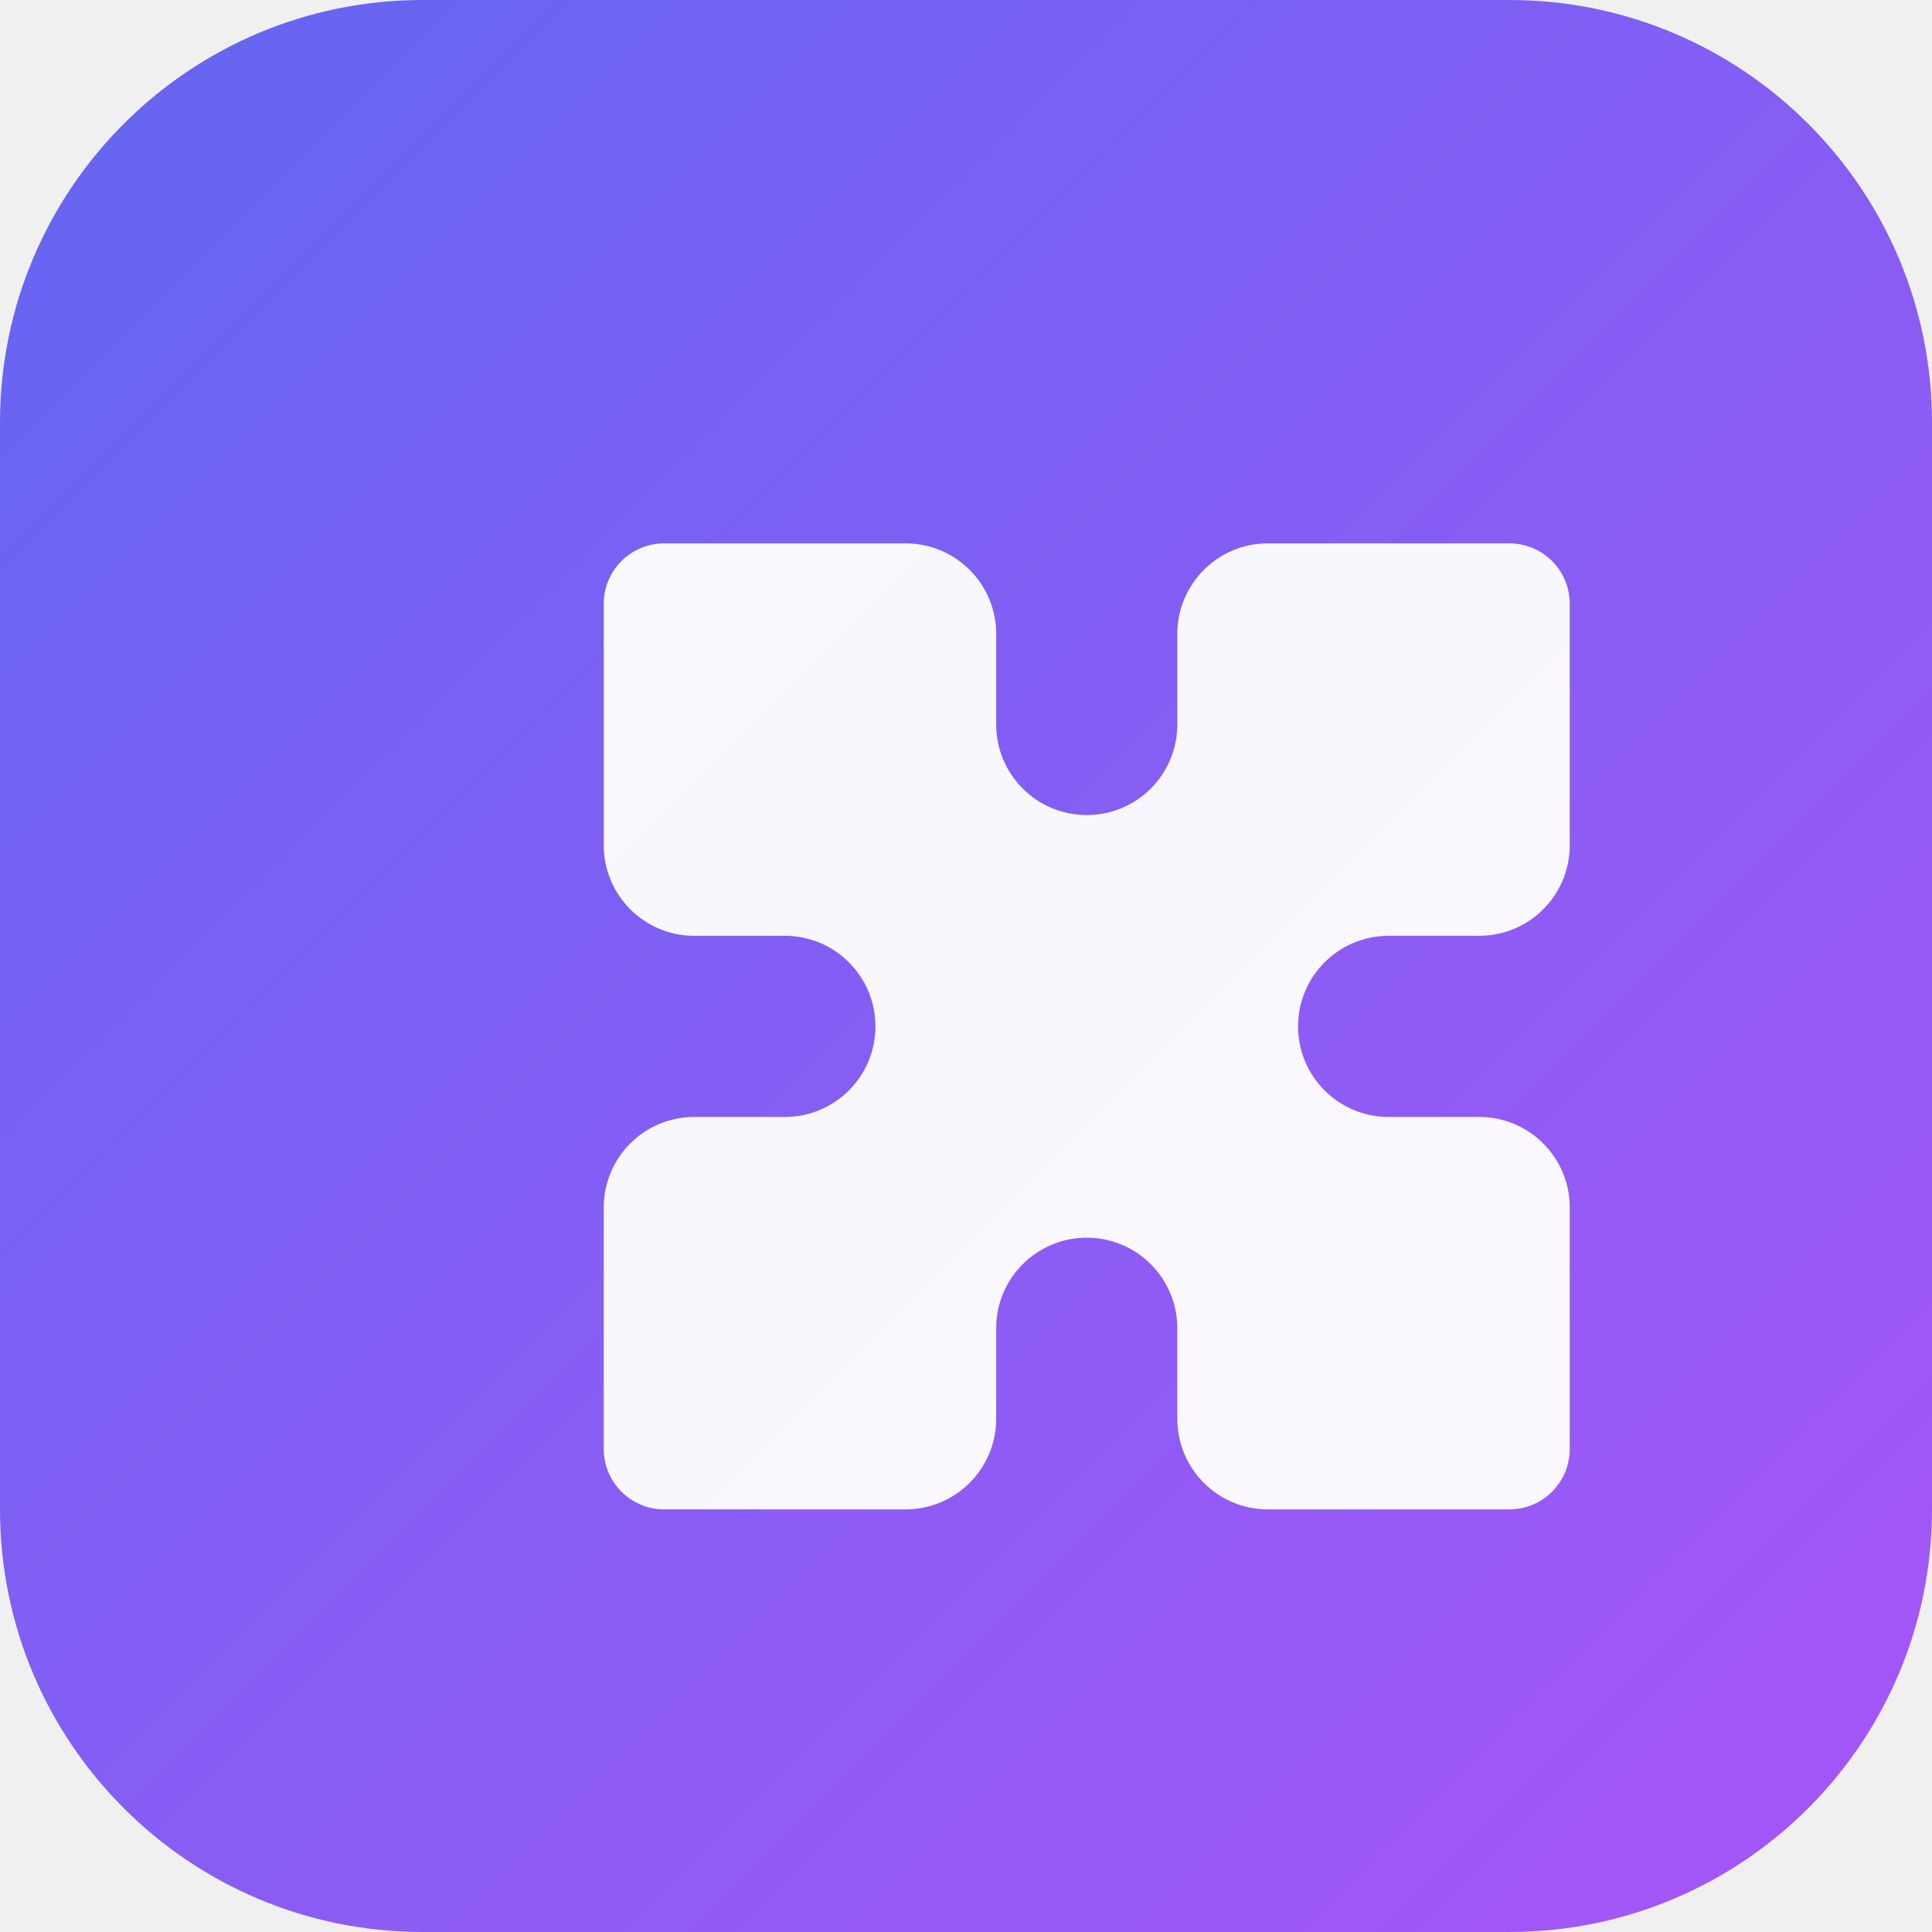
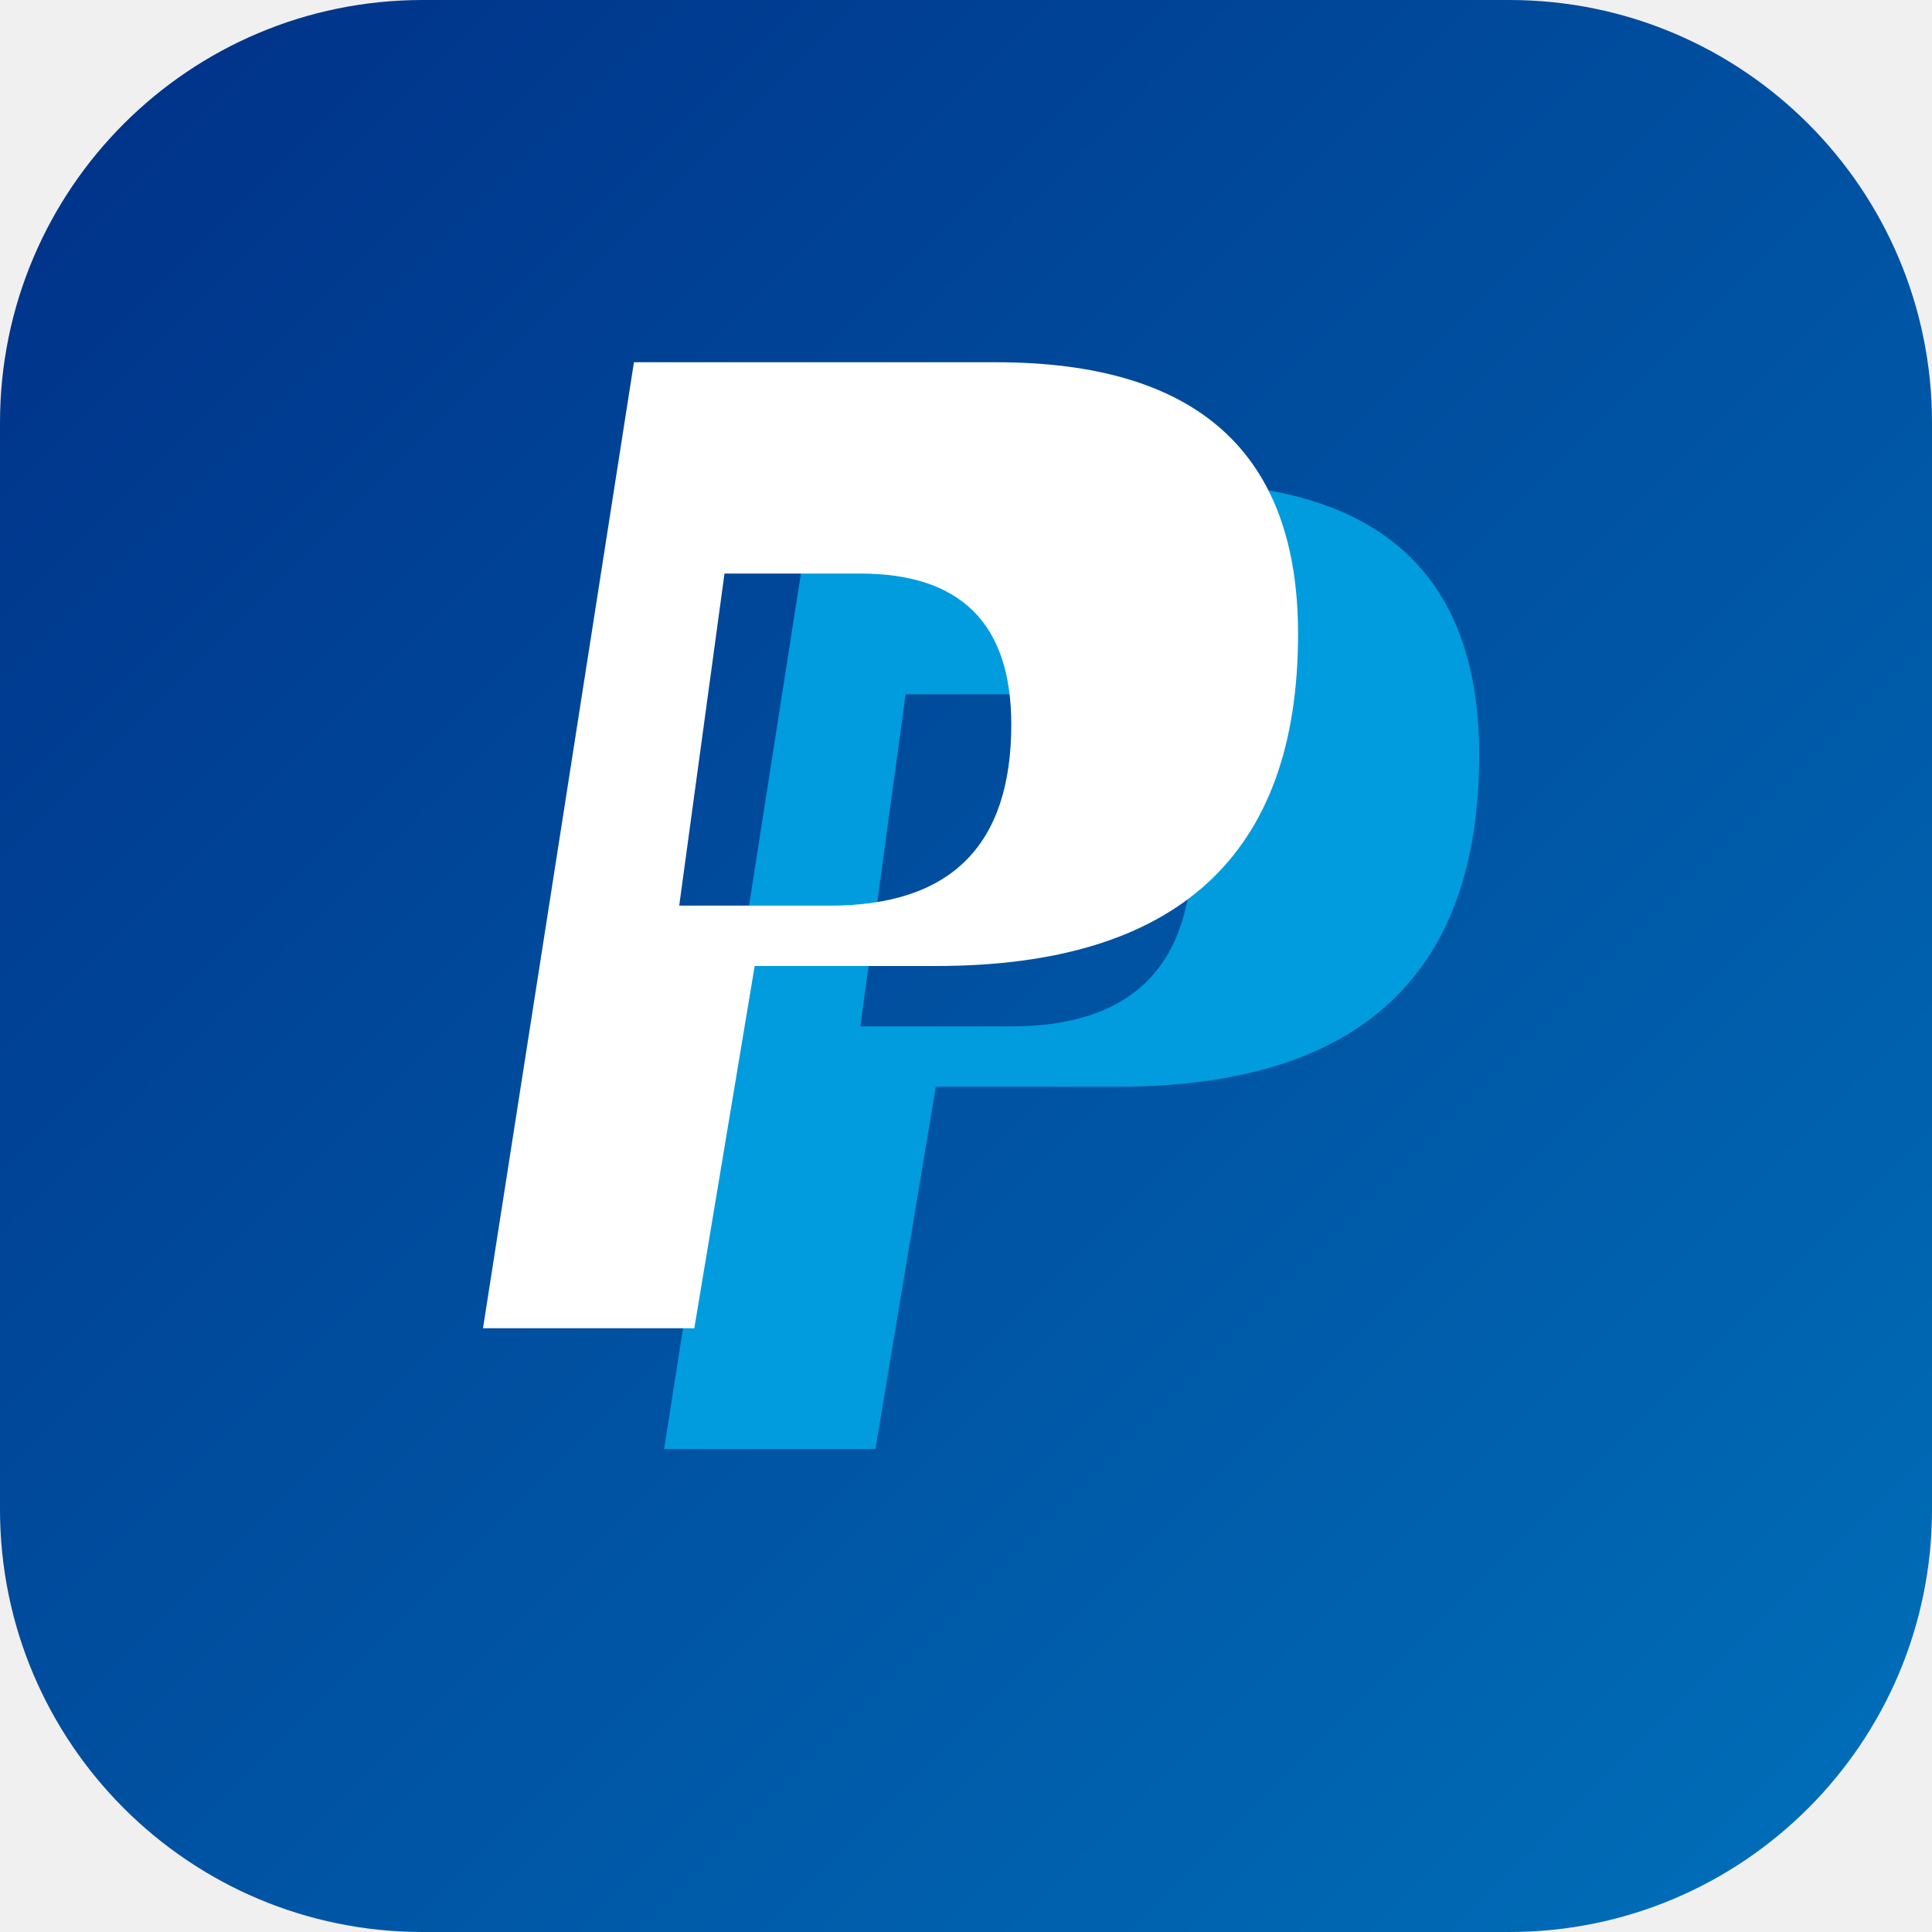
- <svg xmlns="http://www.w3.org/2000/svg" viewBox="0 0 64 64" width="64" height="64">
+ <svg xmlns="http://www.w3.org/2000/svg" viewBox="0 0 64 64" width="64" height="64" role="img" aria-label="PayPal">
  <defs>
-     <linearGradient id="pluginBg" x1="0%" y1="0%" x2="100%" y2="100%">
-       <stop offset="0%" stop-color="#6366F1" />
-       <stop offset="100%" stop-color="#A855F7" />
+     <linearGradient id="pp-bg" x1="0" y1="0" x2="1" y2="1">
+       <stop offset="0%" stop-color="#003087" />
+       <stop offset="100%" stop-color="#0070BA" />
    </linearGradient>
  </defs>
-   <rect width="64" height="64" rx="14" fill="url(#pluginBg)" />
-   <path d="M22 18 h8 a3 3 0 0 1 3 3 v3 a3 3 0 0 0 6 0 v-3 a3 3 0 0 1 3 -3 h8 a2 2 0 0 1 2 2 v8 a3 3 0 0 1 -3 3 h-3 a3 3 0 0 0 0 6 h3 a3 3 0 0 1 3 3 v8 a2 2 0 0 1 -2 2 h-8 a3 3 0 0 1 -3 -3 v-3 a3 3 0 0 0 -6 0 v3 a3 3 0 0 1 -3 3 h-8 a2 2 0 0 1 -2 -2 v-8 a3 3 0 0 1 3 -3 h3 a3 3 0 0 0 0 -6 h-3 a3 3 0 0 1 -3 -3 v-8 a2 2 0 0 1 2 -2 z" fill="#FFFFFF" fill-opacity="0.95" />
+   <rect width="64" height="64" rx="14" fill="url(#pp-bg)" />
+   <path d="M27 16 h12 q10 0 10 9 q0 11 -12 11 h-6 l-2 12 h-7 z            M30 23 l-1.5 11 h5 q6 0 6 -6 q0 -5 -5 -5 z" fill="#009CDE" />
+   <path d="M21 12 h12 q10 0 10 9 q0 11 -12 11 h-6 l-2 12 h-7 z            M24 19 l-1.5 11 h5 q6 0 6 -6 q0 -5 -5 -5 z" fill="#FFFFFF" />
</svg>
